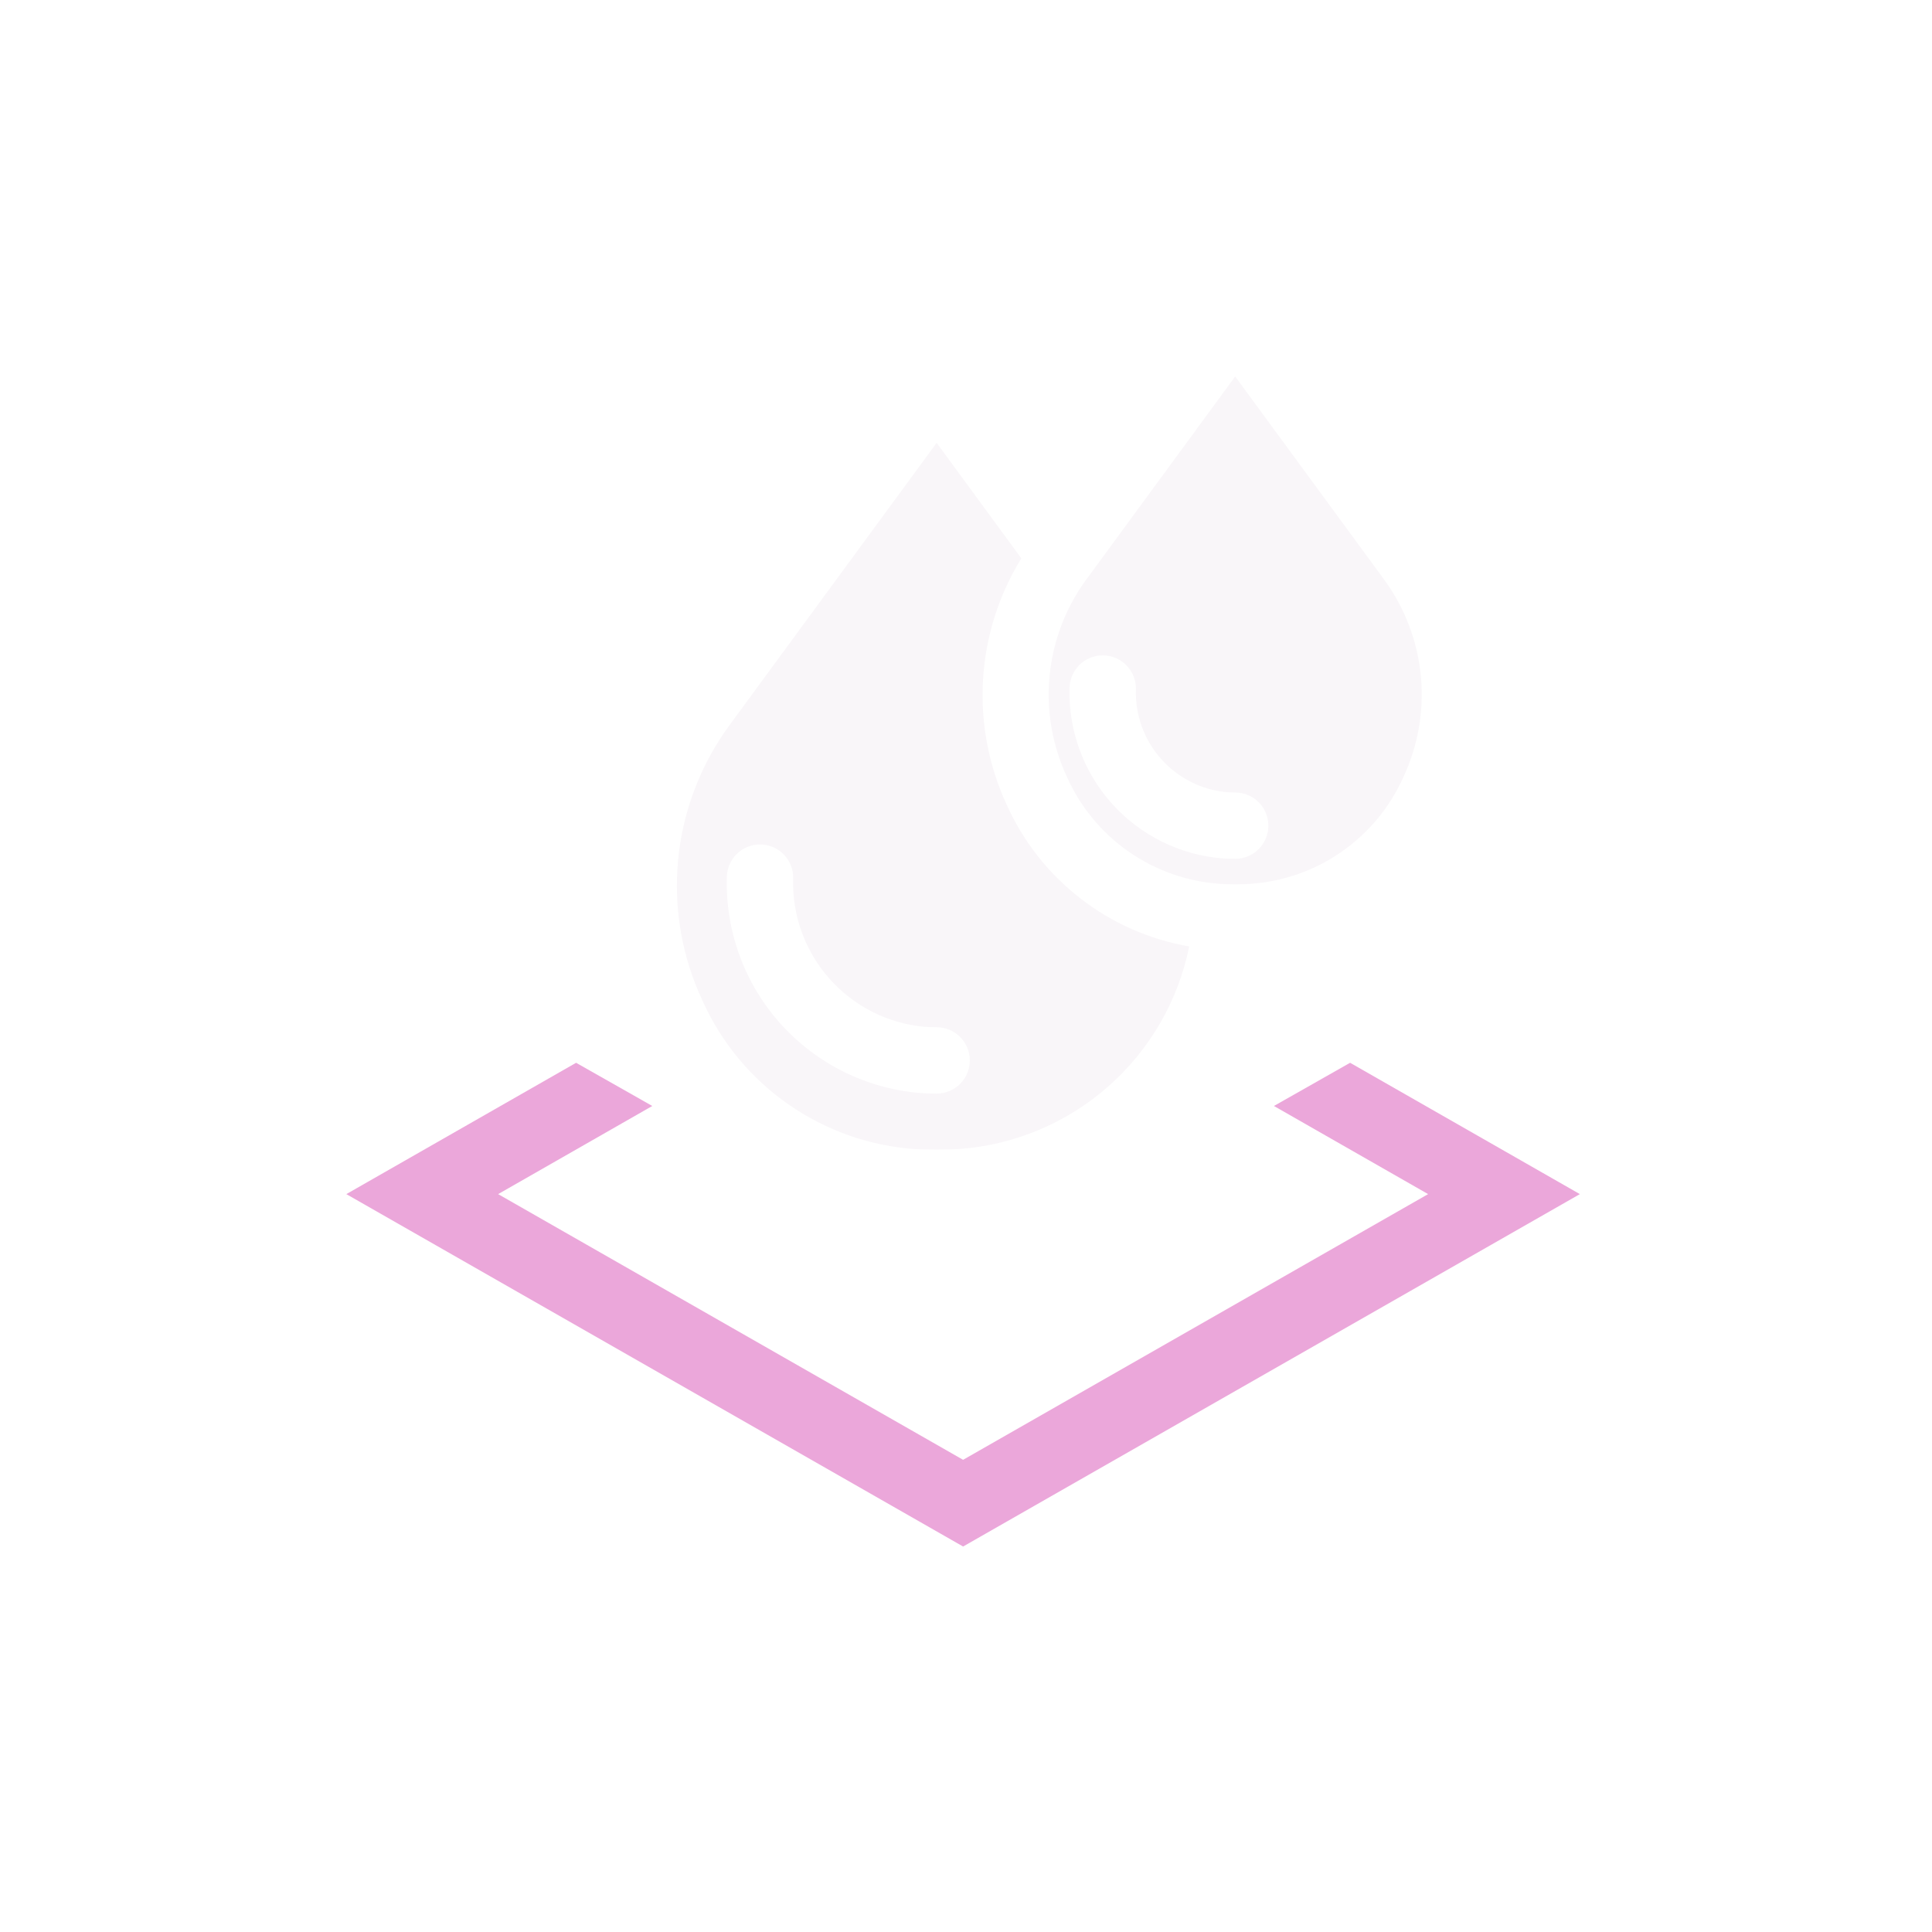
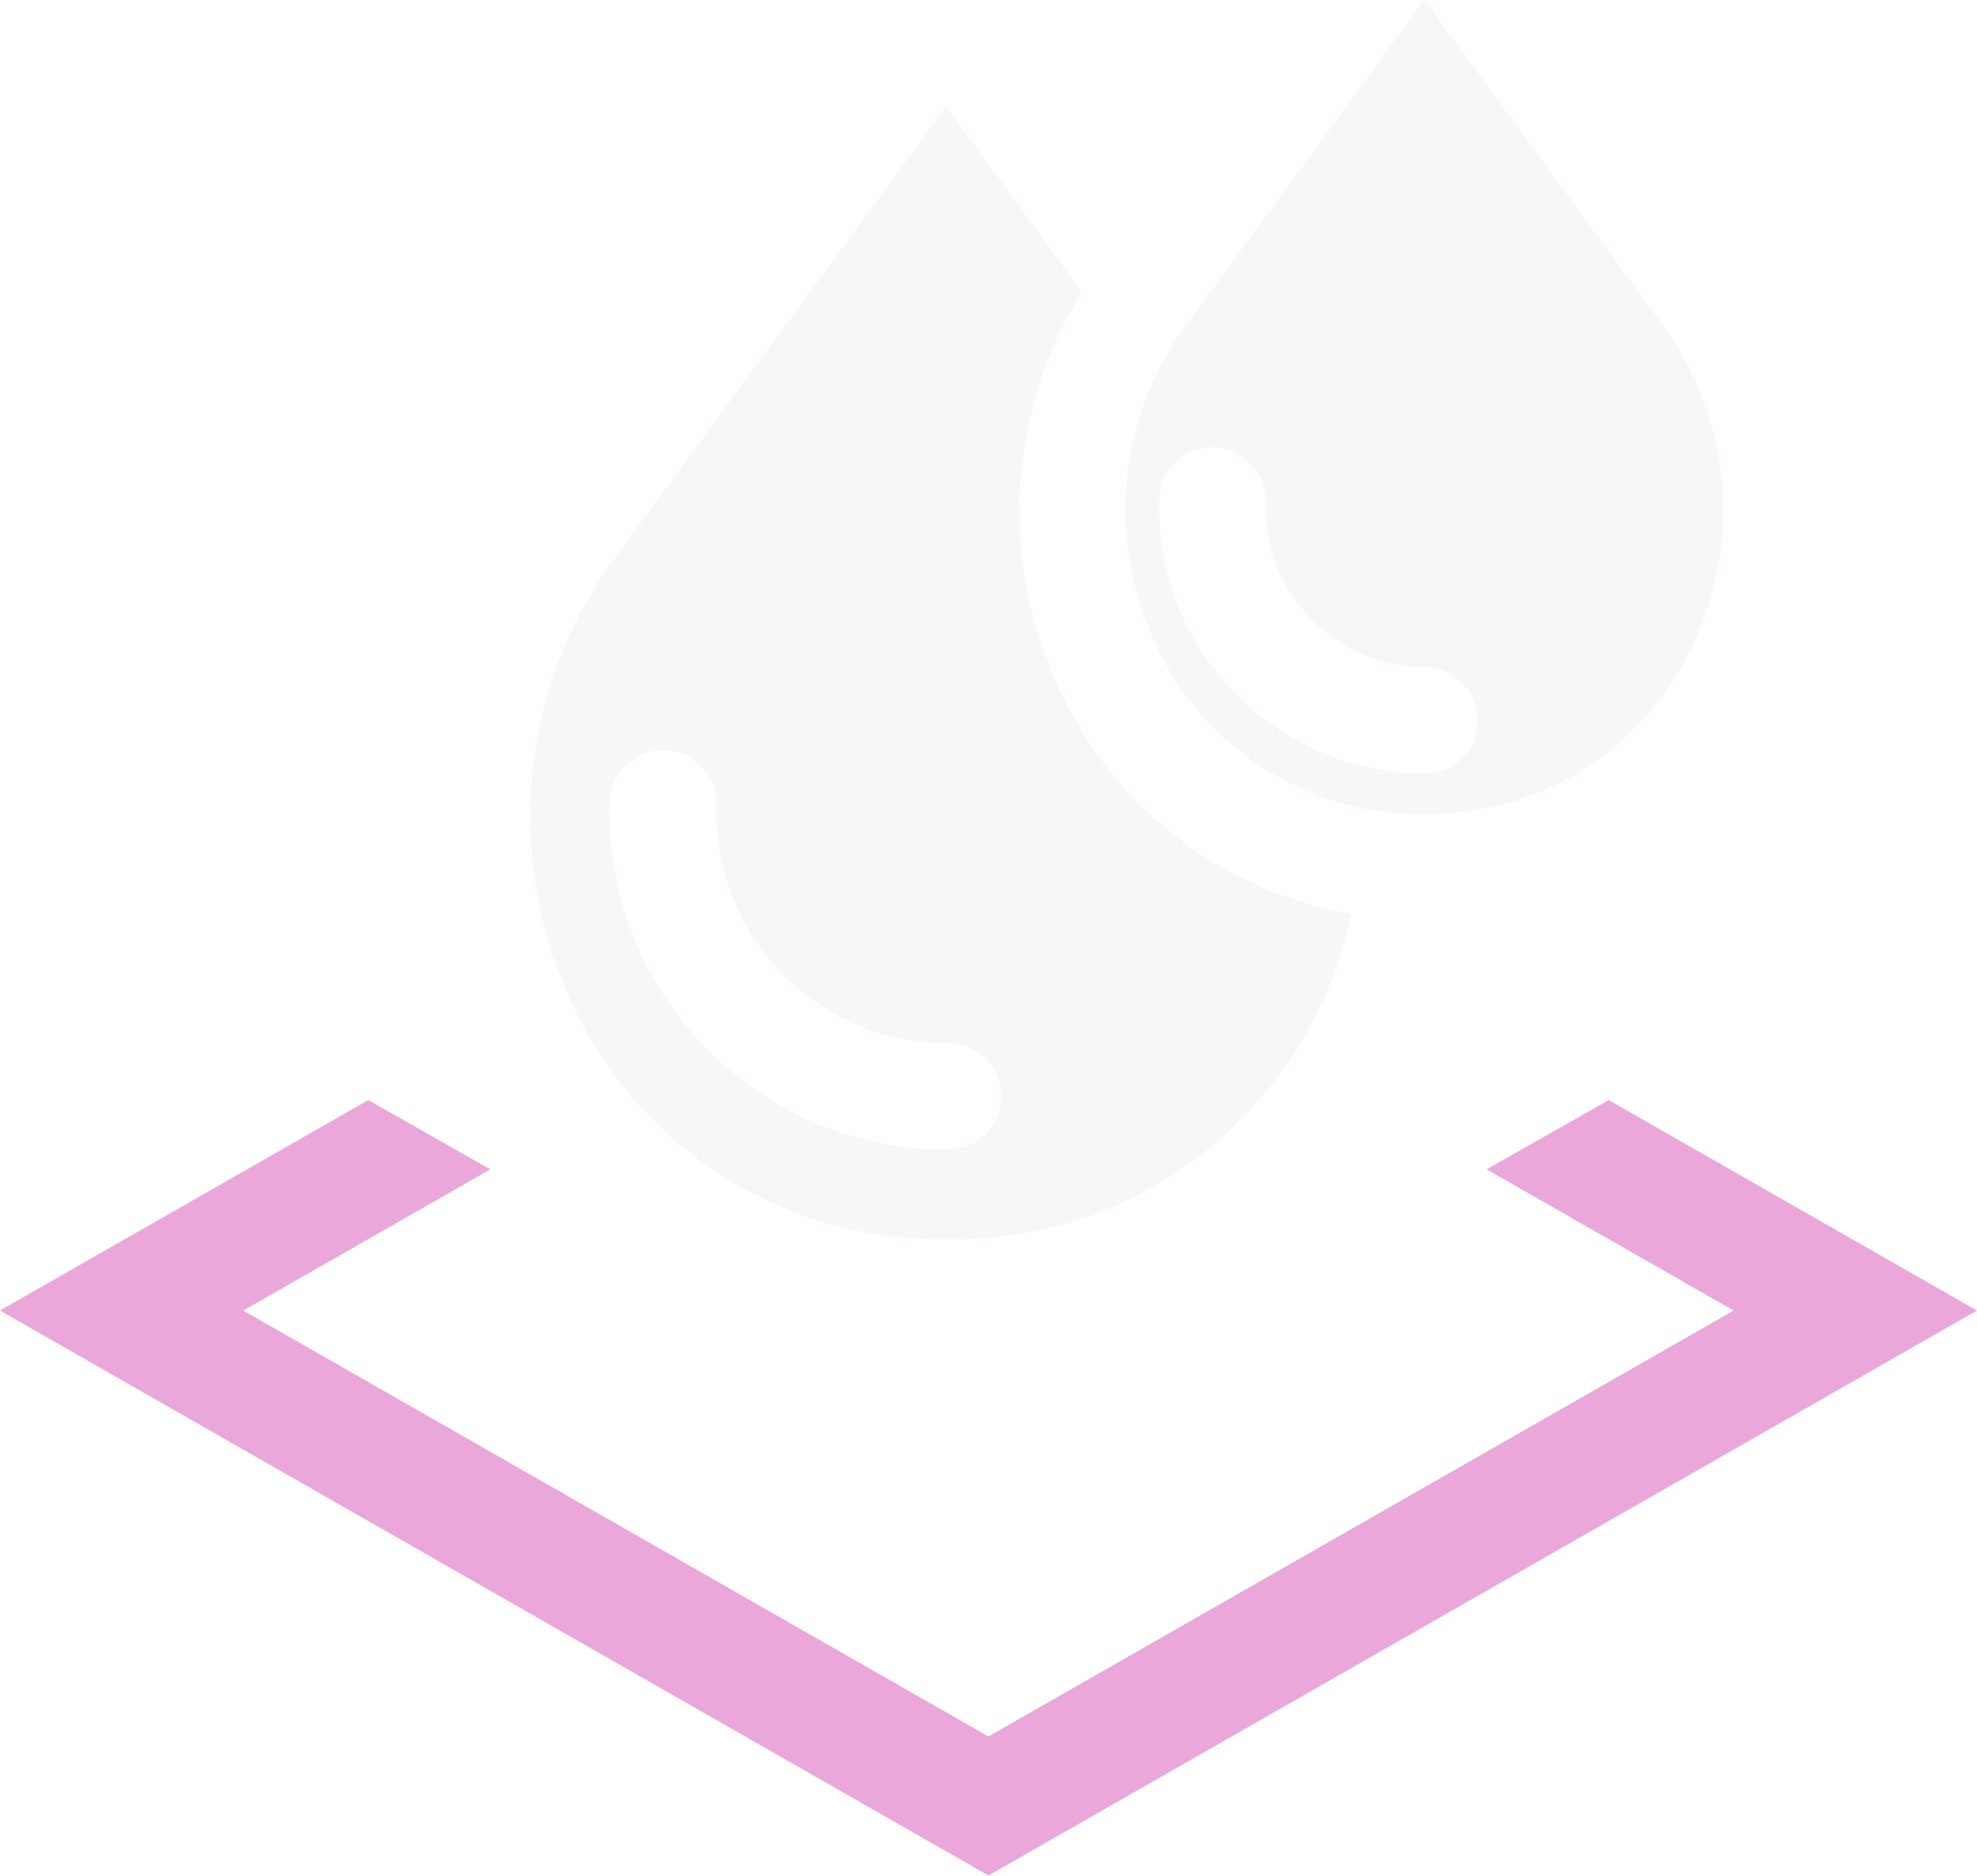
- <svg xmlns="http://www.w3.org/2000/svg" width="42" height="42" viewBox="0 0 42 42" fill="none">
-   <path d="M20.937 31.735L10.829 25.959L14.18 24.043L12.524 23.104L7.529 25.959L20.937 33.62L34.345 25.959L29.35 23.104L27.694 24.043L31.046 25.959L20.937 31.735Z" fill="#EBA7DA" />
-   <path fill-rule="evenodd" clip-rule="evenodd" d="M23.61 12.606L23.699 12.485L23.7 12.483L26.852 8.184L30.095 12.606C30.541 13.219 30.815 13.941 30.888 14.696C30.96 15.45 30.828 16.211 30.507 16.897C30.215 17.549 29.751 18.109 29.164 18.517C28.578 18.926 27.892 19.166 27.179 19.214C26.961 19.229 26.743 19.229 26.525 19.214C25.812 19.166 25.126 18.925 24.54 18.517C23.954 18.109 23.49 17.549 23.198 16.897C22.876 16.211 22.744 15.45 22.817 14.696C22.889 13.941 23.163 13.219 23.609 12.606H23.61ZM26.852 18.67C26.76 18.67 26.668 18.666 26.578 18.661C25.654 18.588 24.794 18.162 24.175 17.473C23.555 16.783 23.225 15.882 23.251 14.956C23.255 14.767 23.332 14.587 23.467 14.454C23.602 14.321 23.783 14.247 23.973 14.247H23.984C24.079 14.249 24.172 14.269 24.259 14.306C24.346 14.344 24.425 14.399 24.491 14.467C24.557 14.535 24.609 14.615 24.643 14.704C24.678 14.792 24.695 14.886 24.694 14.981C24.675 15.537 24.869 16.079 25.238 16.495C25.606 16.912 26.12 17.172 26.674 17.222C26.732 17.226 26.792 17.228 26.852 17.228C27.043 17.228 27.227 17.304 27.362 17.439C27.497 17.574 27.573 17.758 27.573 17.949C27.573 18.14 27.497 18.324 27.362 18.459C27.227 18.594 27.043 18.67 26.852 18.67Z" fill="#F9F6F9" />
-   <path fill-rule="evenodd" clip-rule="evenodd" d="M15.844 15.785L20.362 9.627L22.203 12.138C21.711 12.937 21.424 13.845 21.37 14.782C21.315 15.719 21.494 16.655 21.89 17.506C22.25 18.302 22.799 18.998 23.49 19.533C24.18 20.068 24.991 20.425 25.852 20.575C25.613 21.757 24.993 22.828 24.086 23.624C23.18 24.42 22.037 24.896 20.834 24.98C20.523 24.995 20.184 24.993 19.906 24.981C18.913 24.914 17.957 24.578 17.141 24.009C16.324 23.441 15.678 22.66 15.271 21.752C14.824 20.797 14.641 19.74 14.742 18.691C14.843 17.641 15.224 16.638 15.844 15.785V15.785ZM20.362 23.774C20.244 23.774 20.127 23.769 20.012 23.762C18.842 23.668 17.753 23.129 16.969 22.256C16.185 21.382 15.767 20.241 15.801 19.067C15.804 18.878 15.881 18.698 16.016 18.565C16.151 18.432 16.333 18.358 16.522 18.358H16.534C16.628 18.359 16.722 18.38 16.809 18.417C16.896 18.455 16.974 18.509 17.04 18.577C17.106 18.645 17.158 18.726 17.193 18.814C17.228 18.902 17.245 18.996 17.243 19.091C17.217 19.893 17.499 20.676 18.032 21.277C18.565 21.878 19.308 22.253 20.108 22.323C20.192 22.329 20.276 22.331 20.362 22.331C20.553 22.331 20.736 22.407 20.872 22.543C21.007 22.678 21.083 22.861 21.083 23.053C21.083 23.244 21.007 23.427 20.872 23.563C20.736 23.698 20.553 23.774 20.362 23.774Z" fill="#F9F6F9" />
+ <svg xmlns="http://www.w3.org/2000/svg" viewBox="0 0 26.816 25.436">
+   <defs>
+     <style>.a{fill:#eba7da;}.b{fill:#f9f6f9;fill-rule:evenodd;}</style>
+   </defs>
+   <path class="a" d="M16,27.706,5.892,21.929l3.352-1.915-1.656-.939L2.593,21.929,16,29.591l13.408-7.662-4.995-2.854-1.656.939,3.351,1.915Z" transform="translate(-2.593 -4.155)" />
+   <path class="b" d="M18.673,8.577l.089-.122h0l3.152-4.3,3.242,4.422a4.234,4.234,0,0,1,.412,4.291,3.934,3.934,0,0,1-3.327,2.317,4.773,4.773,0,0,1-.655,0,3.935,3.935,0,0,1-3.326-2.317,4.231,4.231,0,0,1,.411-4.291Zm3.243,6.064c-.093,0-.184,0-.274-.009a3.613,3.613,0,0,1-3.327-3.7.721.721,0,0,1,.721-.709h.012a.746.746,0,0,1,.275.059.72.72,0,0,1,.434.675,2.177,2.177,0,0,0,1.981,2.241c.057,0,.118.006.178.006a.721.721,0,1,1,0,1.442Z" transform="translate(-2.593 -4.155)" />
+   <path class="b" d="M10.908,11.756,15.425,5.6l1.841,2.512a5.672,5.672,0,0,0-.313,5.368,5.353,5.353,0,0,0,3.963,3.069A5.511,5.511,0,0,1,15.9,20.951c-.311.015-.651.013-.928,0a5.486,5.486,0,0,1-4.636-3.229,5.9,5.9,0,0,1,.574-5.967Zm4.517,7.989c-.117,0-.234-.005-.35-.012a4.577,4.577,0,0,1-4.211-4.695.722.722,0,0,1,.722-.709H11.6a.7.7,0,0,1,.275.059.725.725,0,0,1,.435.674,3.14,3.14,0,0,0,2.864,3.232c.084.006.169.008.254.008a.722.722,0,1,1,0,1.443Z" transform="translate(-2.593 -4.155)" />
</svg>
